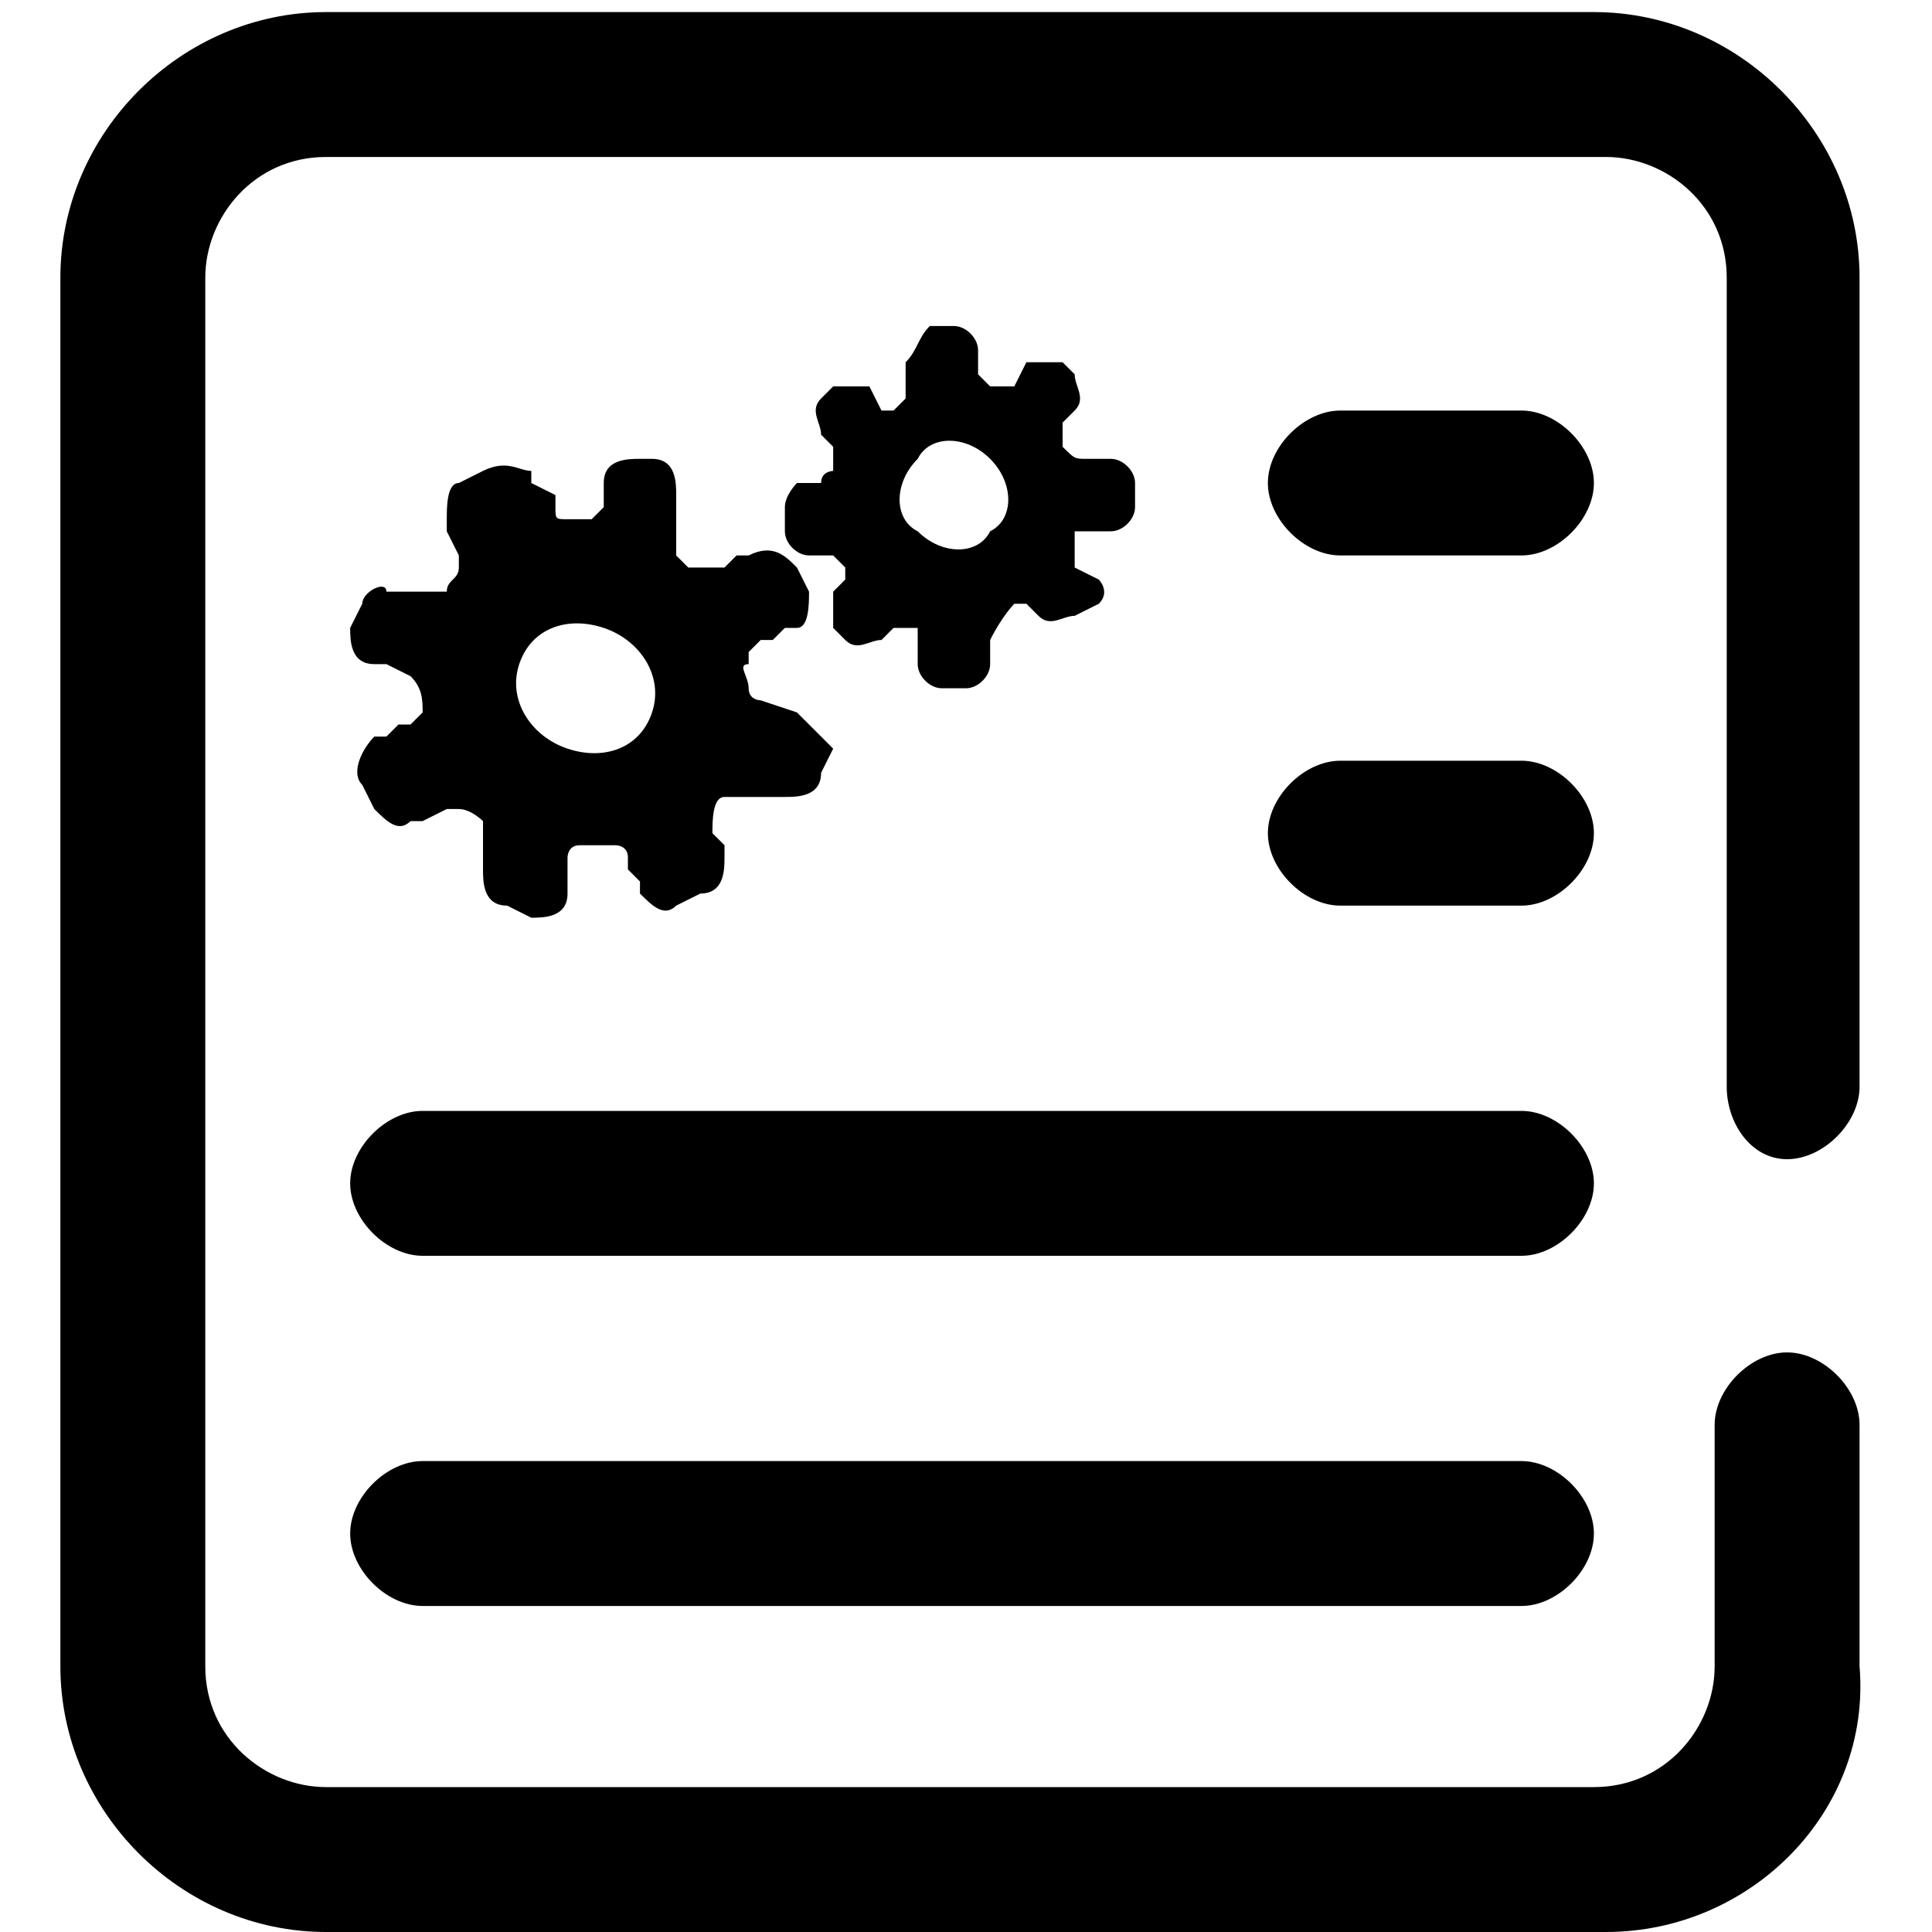
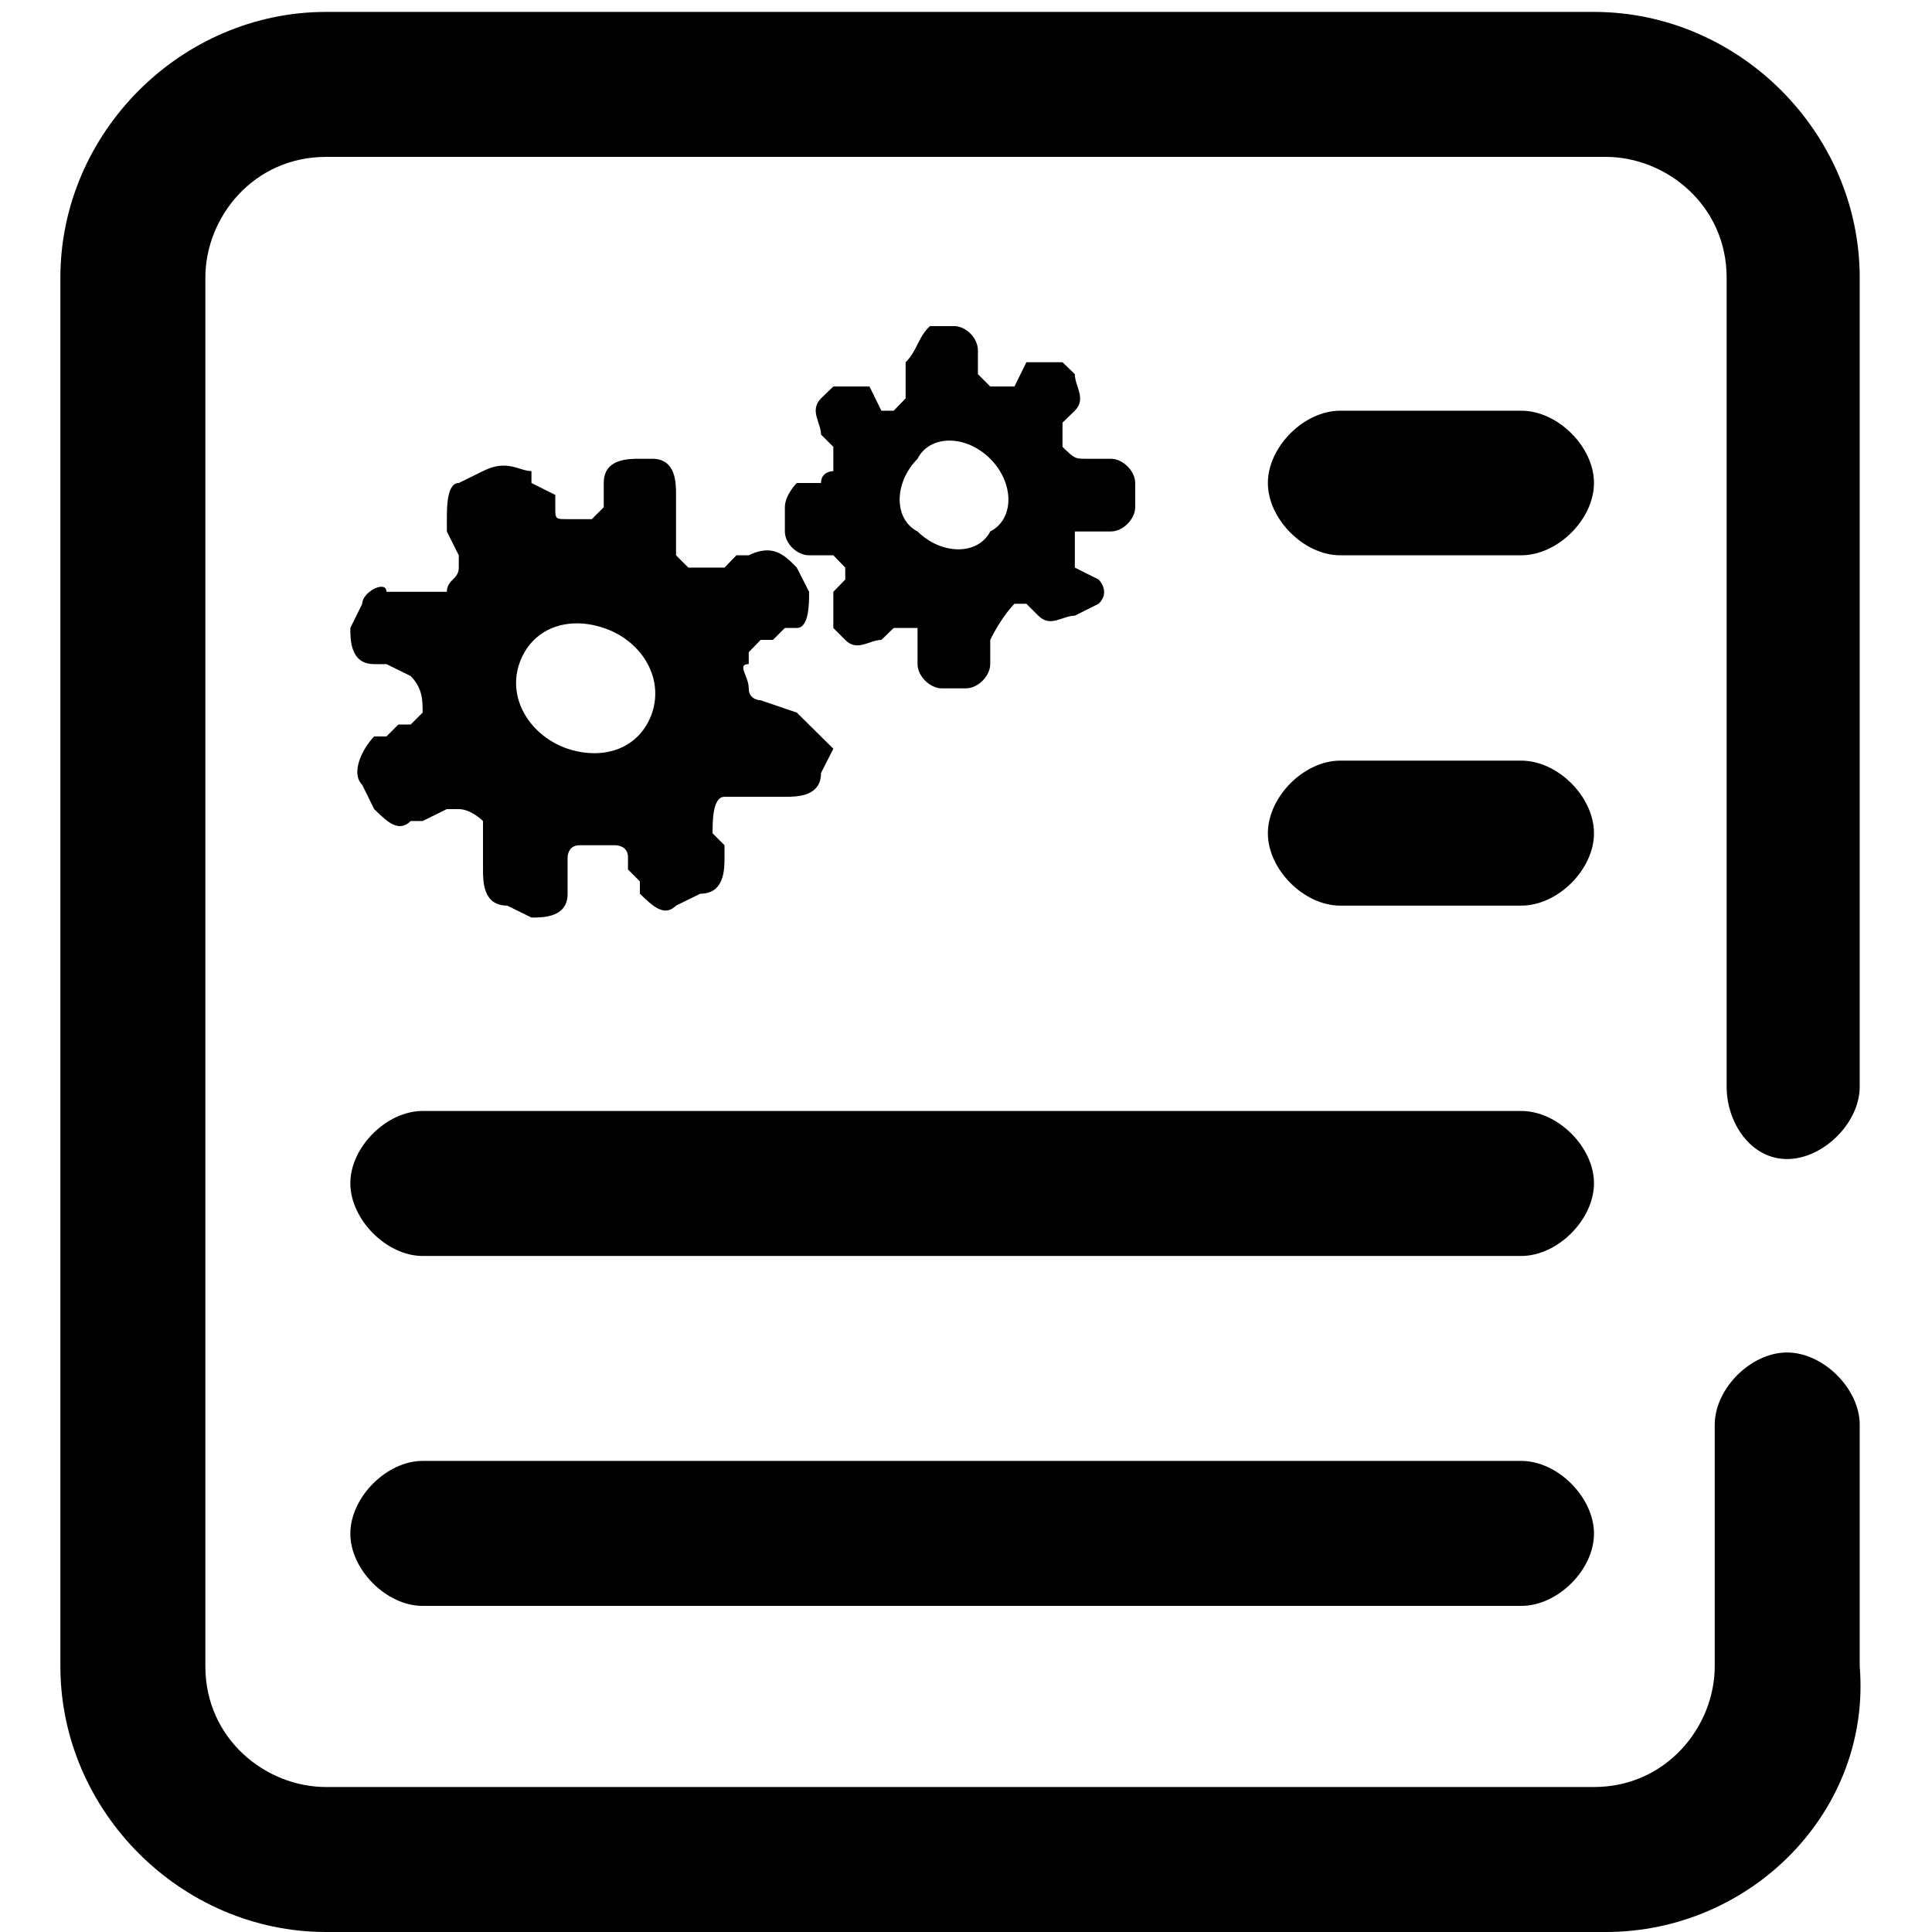
- <svg xmlns="http://www.w3.org/2000/svg" t="1652685647009" class="icon" viewBox="0 0 1024 1024" version="1.1" p-id="17991" width="200" height="200">
-   <defs>
-     <style type="text/css" />
-   </defs>
-   <path d="M851.2 1024H172.8c-76.8 0-140.8-64-140.8-140.8V147.2C32 70.4 96 6.4 172.8 6.4h672c76.8 0 140.8 64 140.8 140.8V576c0 19.2-19.2 38.4-38.4 38.4s-32-19.2-32-38.4V147.2c0-38.4-32-64-64-64H172.8c-38.4 0-64 32-64 64v736c0 38.4 32 64 64 64h672c38.4 0 64-32 64-64v-128c0-19.2 19.2-38.4 38.4-38.4s38.4 19.2 38.4 38.4v128c6.4 76.8-57.6 140.8-134.4 140.8z" p-id="17992" />
-   <path d="M422.4 377.6l-19.2-6.4s-6.4 0-6.4-6.4-6.4-12.8 0-12.8v-6.4l6.4-6.4h6.4l6.4-6.4h6.4c6.4 0 6.4-12.8 6.4-19.2l-6.4-12.8c-6.4-6.4-12.8-12.8-25.6-6.4h-6.4l-6.4 6.4h-19.2l-6.4-6.4v-32c0-6.4 0-19.2-12.8-19.2h-6.4c-6.4 0-19.2 0-19.2 12.8v12.8l-6.4 6.4h-12.8c-6.4 0-6.4 0-6.4-6.4v-6.4L281.6 256v-6.4c-6.4 0-12.8-6.4-25.6 0l-12.8 6.4c-6.4 0-6.4 12.8-6.4 19.2v6.4l6.4 12.8v6.4c0 6.4-6.4 6.4-6.4 12.8h-32c0-6.4-12.8 0-12.8 6.4l-6.4 12.8c0 6.4 0 19.2 12.8 19.2h6.4l12.8 6.4c6.4 6.4 6.4 12.8 6.4 19.2l-6.4 6.4h-6.4l-6.4 6.4h-6.4c-6.4 6.4-12.8 19.2-6.4 25.6l6.4 12.8c6.4 6.4 12.8 12.8 19.2 6.4h6.4l12.8-6.4h6.4c6.4 0 12.8 6.4 12.8 6.4v25.6c0 6.4 0 19.2 12.8 19.2l12.8 6.4c6.4 0 19.2 0 19.2-12.8V454.4s0-6.4 6.4-6.4H326.4s6.4 0 6.4 6.4v6.4l6.4 6.4v6.4c6.4 6.4 12.8 12.8 19.2 6.4l12.8-6.4c12.8 0 12.8-12.8 12.8-19.2V448l-6.4-6.4c0-6.4 0-19.2 6.4-19.2h32c6.4 0 19.2 0 19.2-12.8l6.4-12.8-19.2-19.2z m-76.8 0c-6.4 19.2-25.6 25.6-44.8 19.2-19.2-6.4-32-25.6-25.6-44.8s25.6-25.6 44.8-19.2c19.2 6.4 32 25.6 25.6 44.8zM601.6 256c0-6.4-6.4-12.8-12.8-12.8H576c-6.4 0-6.4 0-12.8-6.4v-6.4-6.4l6.4-6.4c6.4-6.4 0-12.8 0-19.2L563.2 192h-19.2l-6.4 12.8h-6.4-6.4l-6.4-6.4v-12.8c0-6.4-6.4-12.8-12.8-12.8h-12.8c-6.4 6.4-6.4 12.8-12.8 19.2V211.2l-6.4 6.4h-6.4l-6.4-12.8h-19.2l-6.4 6.4c-6.4 6.4 0 12.8 0 19.2l6.4 6.4v12.8s-6.4 0-6.4 6.4h-12.8s-6.4 6.4-6.4 12.8v12.8c0 6.4 6.4 12.8 12.8 12.8h12.8l6.4 6.4v6.4l-6.4 6.4v19.2l6.4 6.4c6.4 6.4 12.8 0 19.2 0l6.4-6.4h12.8V352c0 6.4 6.4 12.8 12.8 12.8H512c6.4 0 12.8-6.4 12.8-12.8v-12.8c6.4-12.8 12.8-19.2 12.8-19.2h6.4l6.4 6.4c6.4 6.4 12.8 0 19.2 0l12.8-6.4c6.4-6.4 0-12.8 0-12.8l-12.8-6.4v-6.4-12.8H588.8c6.4 0 12.8-6.4 12.8-12.8V256z m-76.8 25.6c-6.4 12.8-25.6 12.8-38.4 0-12.8-6.4-12.8-25.6 0-38.4 6.4-12.8 25.6-12.8 38.4 0 12.8 12.8 12.8 32 0 38.4zM806.4 294.4h-96c-19.2 0-38.4-19.2-38.4-38.4s19.2-38.4 38.4-38.4h96c19.2 0 38.4 19.2 38.4 38.4s-19.2 38.4-38.4 38.4zM806.4 480h-96c-19.2 0-38.4-19.2-38.4-38.4s19.2-38.4 38.4-38.4h96c19.2 0 38.4 19.2 38.4 38.4s-19.2 38.4-38.4 38.4zM806.4 665.6H224c-19.2 0-38.4-19.2-38.4-38.4s19.2-38.4 38.4-38.4h582.4c19.2 0 38.4 19.2 38.4 38.4s-19.2 38.4-38.4 38.4zM806.4 851.2H224c-19.2 0-38.4-19.2-38.4-38.4s19.2-38.4 38.4-38.4h582.4c19.2 0 38.4 19.2 38.4 38.4s-19.2 38.4-38.4 38.4z" p-id="17993" />
+ <svg xmlns="http://www.w3.org/2000/svg" width="24px" height="24px" viewBox="0 0 24 24" version="1.1">
+   <g id="surface1">
+     <path style=" stroke:none;fill-rule:nonzero;fill:rgb(0%,0%,0%);fill-opacity:1;" d="M 19.949 24 L 4.051 24 C 2.25 24 0.75 22.5 0.75 20.699 L 0.75 3.449 C 0.75 1.648 2.25 0.148 4.051 0.148 L 19.801 0.148 C 21.602 0.148 23.102 1.648 23.102 3.449 L 23.102 13.5 C 23.102 13.949 22.648 14.398 22.199 14.398 C 21.75 14.398 21.449 13.949 21.449 13.5 L 21.449 3.449 C 21.449 2.551 20.699 1.949 19.949 1.949 L 4.051 1.949 C 3.148 1.949 2.551 2.699 2.551 3.449 L 2.551 20.699 C 2.551 21.602 3.301 22.199 4.051 22.199 L 19.801 22.199 C 20.699 22.199 21.301 21.449 21.301 20.699 L 21.301 17.699 C 21.301 17.25 21.75 16.801 22.199 16.801 C 22.648 16.801 23.102 17.25 23.102 17.699 L 23.102 20.699 C 23.25 22.5 21.75 24 19.949 24 Z M 19.949 24 " />
+     <path style=" stroke:none;fill-rule:nonzero;fill:rgb(0%,0%,0%);fill-opacity:1;" d="M 9.898 8.852 L 9.449 8.699 C 9.449 8.699 9.301 8.699 9.301 8.551 C 9.301 8.398 9.148 8.25 9.301 8.25 L 9.301 8.102 L 9.449 7.949 L 9.602 7.949 L 9.75 7.801 L 9.898 7.801 C 10.051 7.801 10.051 7.5 10.051 7.352 L 9.898 7.051 C 9.75 6.898 9.602 6.75 9.301 6.898 L 9.148 6.898 L 9 7.051 L 8.551 7.051 L 8.398 6.898 L 8.398 6.148 C 8.398 6 8.398 5.699 8.102 5.699 L 7.949 5.699 C 7.801 5.699 7.5 5.699 7.5 6 L 7.5 6.301 L 7.352 6.449 L 7.051 6.449 C 6.898 6.449 6.898 6.449 6.898 6.301 L 6.898 6.148 L 6.602 6 L 6.602 5.852 C 6.449 5.852 6.301 5.699 6 5.852 L 5.699 6 C 5.551 6 5.551 6.301 5.551 6.449 L 5.551 6.602 L 5.699 6.898 L 5.699 7.051 C 5.699 7.199 5.551 7.199 5.551 7.352 L 4.801 7.352 C 4.801 7.199 4.5 7.352 4.5 7.5 L 4.352 7.801 C 4.352 7.949 4.352 8.25 4.648 8.25 L 4.801 8.25 L 5.102 8.398 C 5.25 8.551 5.25 8.699 5.25 8.852 L 5.102 9 L 4.949 9 L 4.801 9.148 L 4.648 9.148 C 4.5 9.301 4.352 9.602 4.5 9.75 L 4.648 10.051 C 4.801 10.199 4.949 10.352 5.102 10.199 L 5.25 10.199 L 5.551 10.051 L 5.699 10.051 C 5.852 10.051 6 10.199 6 10.199 L 6 10.801 C 6 10.949 6 11.25 6.301 11.25 L 6.602 11.398 C 6.75 11.398 7.051 11.398 7.051 11.102 L 7.051 10.648 C 7.051 10.648 7.051 10.5 7.199 10.5 L 7.648 10.5 C 7.648 10.5 7.801 10.5 7.801 10.648 L 7.801 10.801 L 7.949 10.949 L 7.949 11.102 C 8.102 11.25 8.25 11.398 8.398 11.25 L 8.699 11.102 C 9 11.102 9 10.801 9 10.648 L 9 10.5 L 8.852 10.352 C 8.852 10.199 8.852 9.898 9 9.898 L 9.75 9.898 C 9.898 9.898 10.199 9.898 10.199 9.602 L 10.352 9.301 Z M 8.102 8.852 C 7.949 9.301 7.5 9.449 7.051 9.301 C 6.602 9.148 6.301 8.699 6.449 8.25 C 6.602 7.801 7.051 7.648 7.5 7.801 C 7.949 7.949 8.25 8.398 8.102 8.852 Z M 14.102 6 C 14.102 5.852 13.949 5.699 13.801 5.699 L 13.5 5.699 C 13.352 5.699 13.352 5.699 13.199 5.551 L 13.199 5.25 L 13.352 5.102 C 13.5 4.949 13.352 4.801 13.352 4.648 L 13.199 4.5 L 12.75 4.5 L 12.602 4.801 L 12.301 4.801 L 12.148 4.648 L 12.148 4.352 C 12.148 4.199 12 4.051 11.852 4.051 L 11.551 4.051 C 11.398 4.199 11.398 4.352 11.25 4.5 L 11.25 4.949 L 11.102 5.102 L 10.949 5.102 L 10.801 4.801 L 10.352 4.801 L 10.199 4.949 C 10.051 5.102 10.199 5.25 10.199 5.398 L 10.352 5.551 L 10.352 5.852 C 10.352 5.852 10.199 5.852 10.199 6 L 9.898 6 C 9.898 6 9.75 6.148 9.75 6.301 L 9.75 6.602 C 9.75 6.75 9.898 6.898 10.051 6.898 L 10.352 6.898 L 10.5 7.051 L 10.5 7.199 L 10.352 7.352 L 10.352 7.801 L 10.5 7.949 C 10.648 8.102 10.801 7.949 10.949 7.949 L 11.102 7.801 L 11.398 7.801 L 11.398 8.25 C 11.398 8.398 11.551 8.551 11.699 8.551 L 12 8.551 C 12.148 8.551 12.301 8.398 12.301 8.25 L 12.301 7.949 C 12.449 7.648 12.602 7.5 12.602 7.5 L 12.75 7.5 L 12.898 7.648 C 13.051 7.801 13.199 7.648 13.352 7.648 L 13.648 7.5 C 13.801 7.352 13.648 7.199 13.648 7.199 L 13.352 7.051 L 13.352 6.602 L 13.801 6.602 C 13.949 6.602 14.102 6.449 14.102 6.301 Z M 12.301 6.602 C 12.148 6.898 11.699 6.898 11.398 6.602 C 11.102 6.449 11.102 6 11.398 5.699 C 11.551 5.398 12 5.398 12.301 5.699 C 12.602 6 12.602 6.449 12.301 6.602 Z M 18.898 6.898 L 16.648 6.898 C 16.199 6.898 15.75 6.449 15.75 6 C 15.75 5.551 16.199 5.102 16.648 5.102 L 18.898 5.102 C 19.352 5.102 19.801 5.551 19.801 6 C 19.801 6.449 19.352 6.898 18.898 6.898 Z M 18.898 11.25 L 16.648 11.25 C 16.199 11.25 15.75 10.801 15.75 10.352 C 15.75 9.898 16.199 9.449 16.648 9.449 L 18.898 9.449 C 19.352 9.449 19.801 9.898 19.801 10.352 C 19.801 10.801 19.352 11.25 18.898 11.25 Z M 18.898 15.602 L 5.25 15.602 C 4.801 15.602 4.352 15.148 4.352 14.699 C 4.352 14.25 4.801 13.801 5.25 13.801 L 18.898 13.801 C 19.352 13.801 19.801 14.25 19.801 14.699 C 19.801 15.148 19.352 15.602 18.898 15.602 Z M 18.898 19.949 L 5.25 19.949 C 4.801 19.949 4.352 19.5 4.352 19.051 C 4.352 18.602 4.801 18.148 5.25 18.148 L 18.898 18.148 C 19.352 18.148 19.801 18.602 19.801 19.051 C 19.801 19.5 19.352 19.949 18.898 19.949 Z M 18.898 19.949 " />
+   </g>
</svg>
